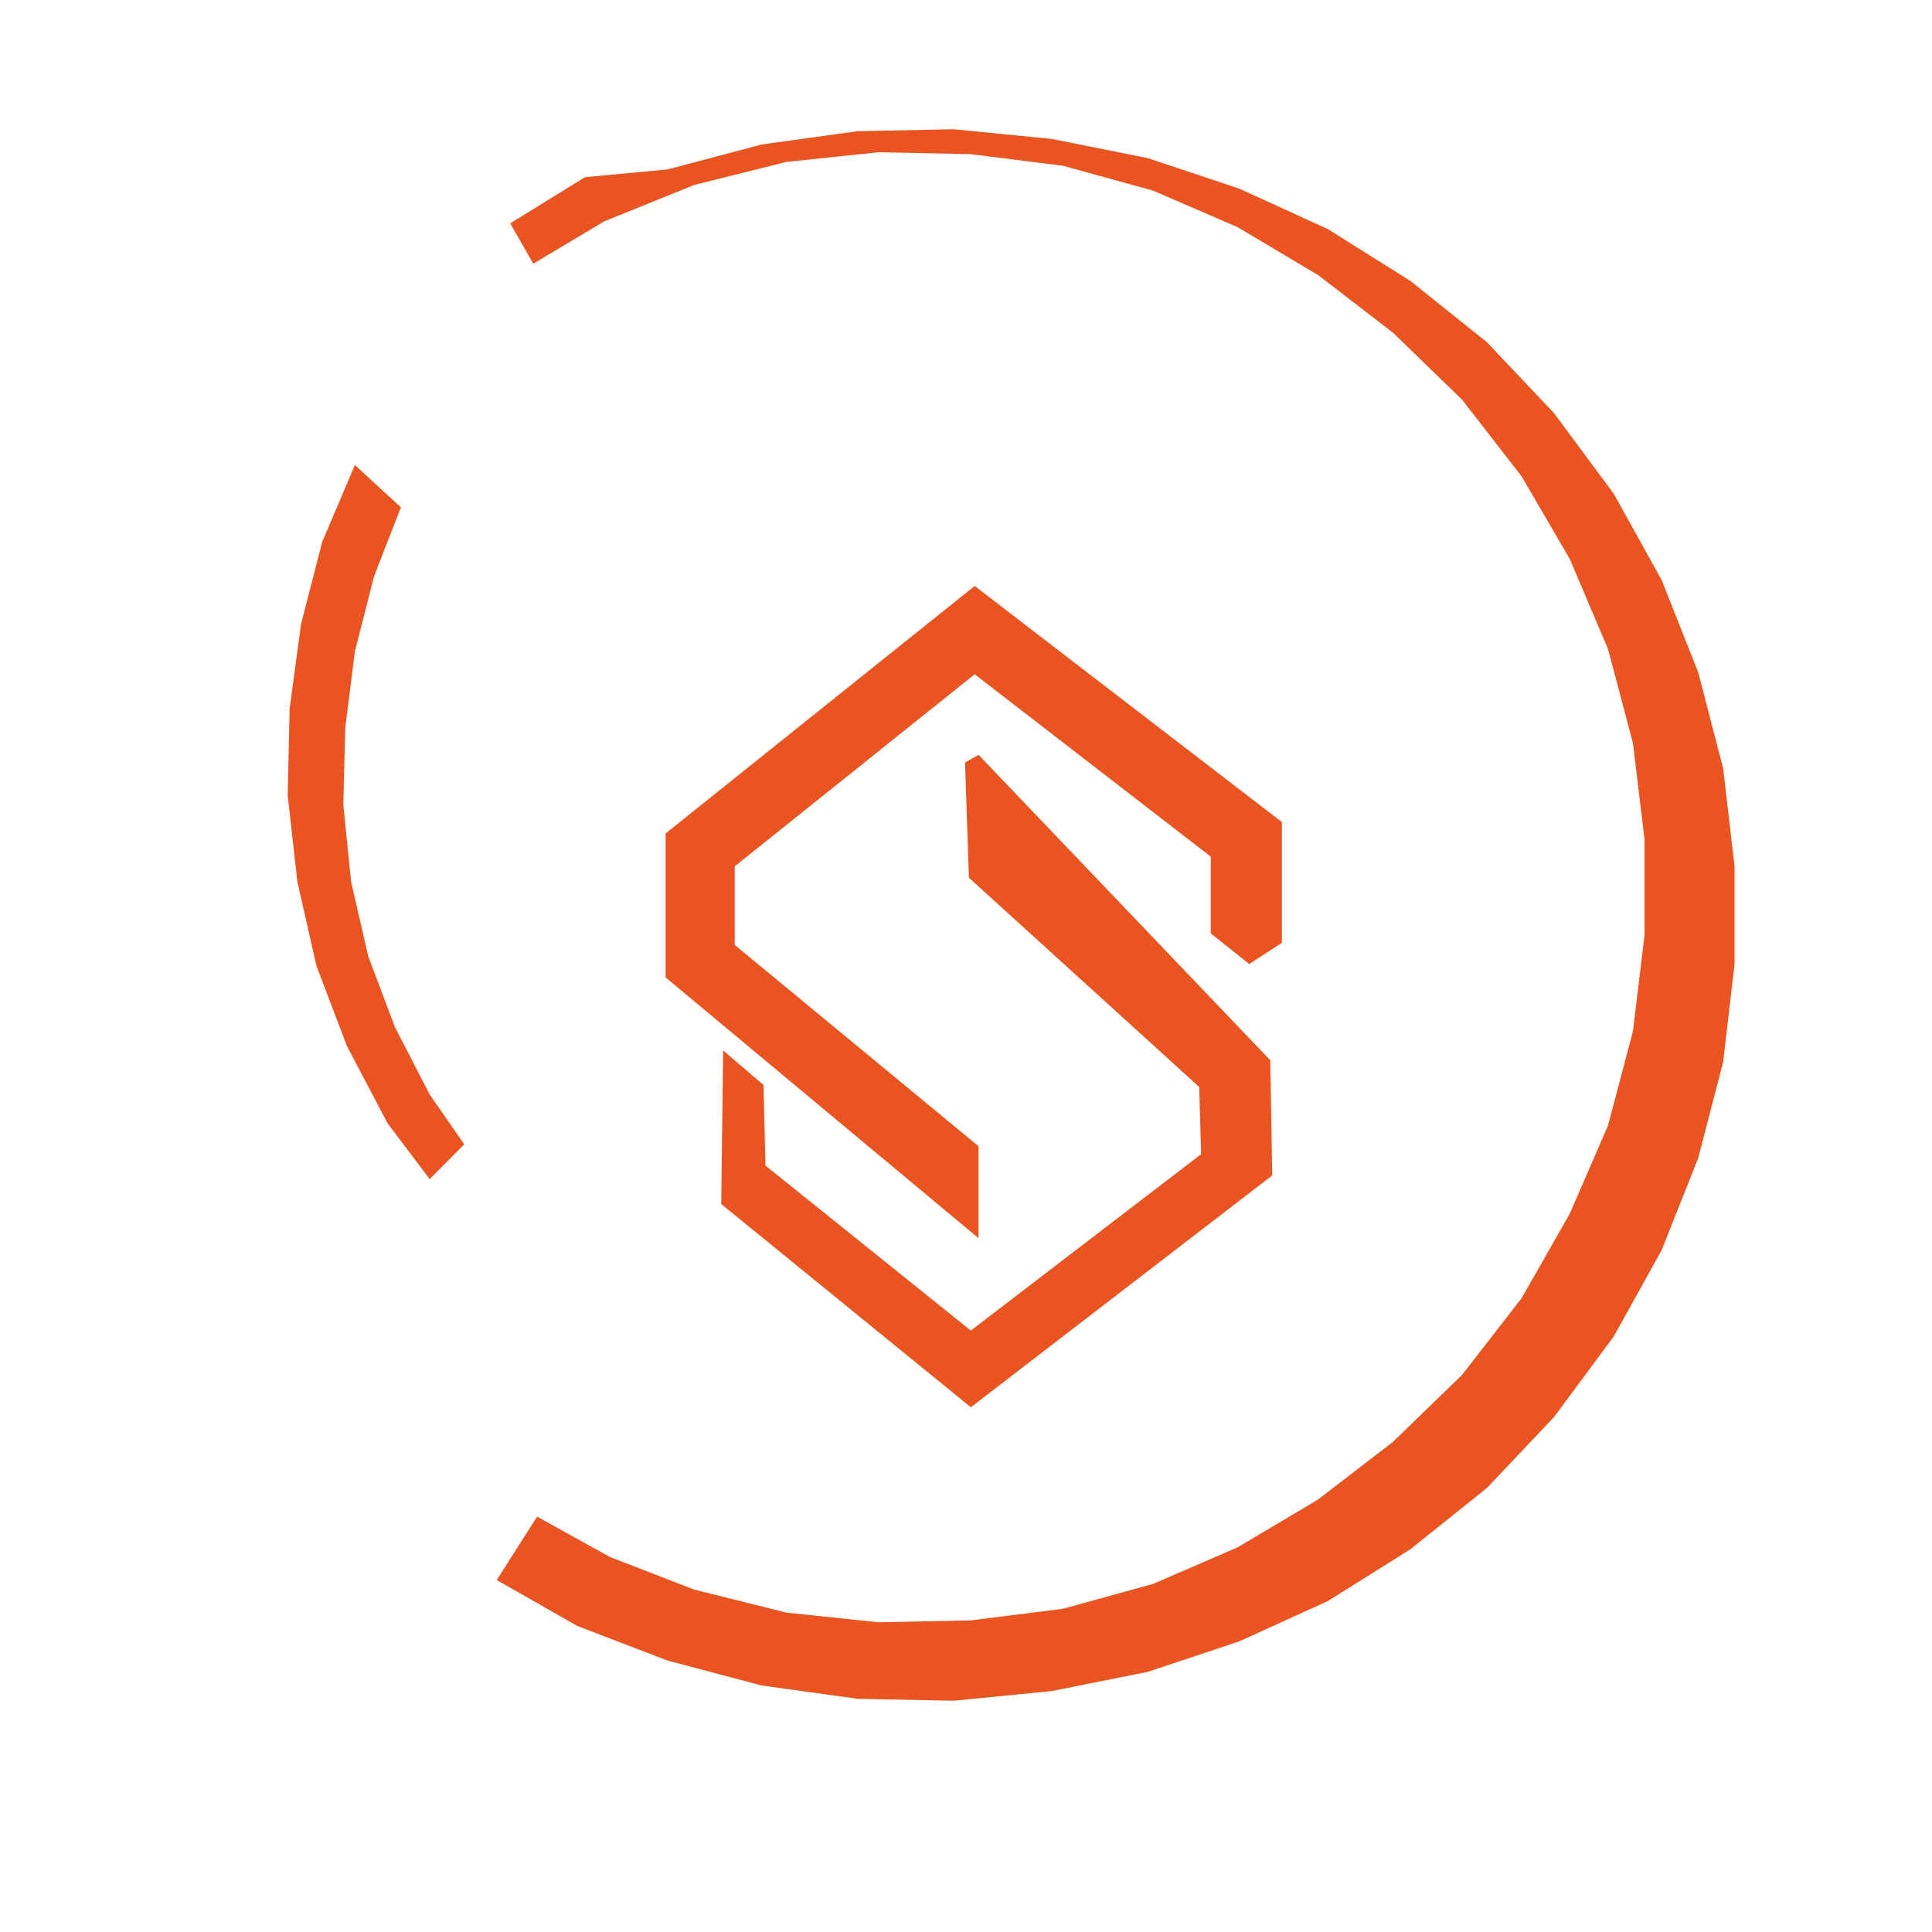
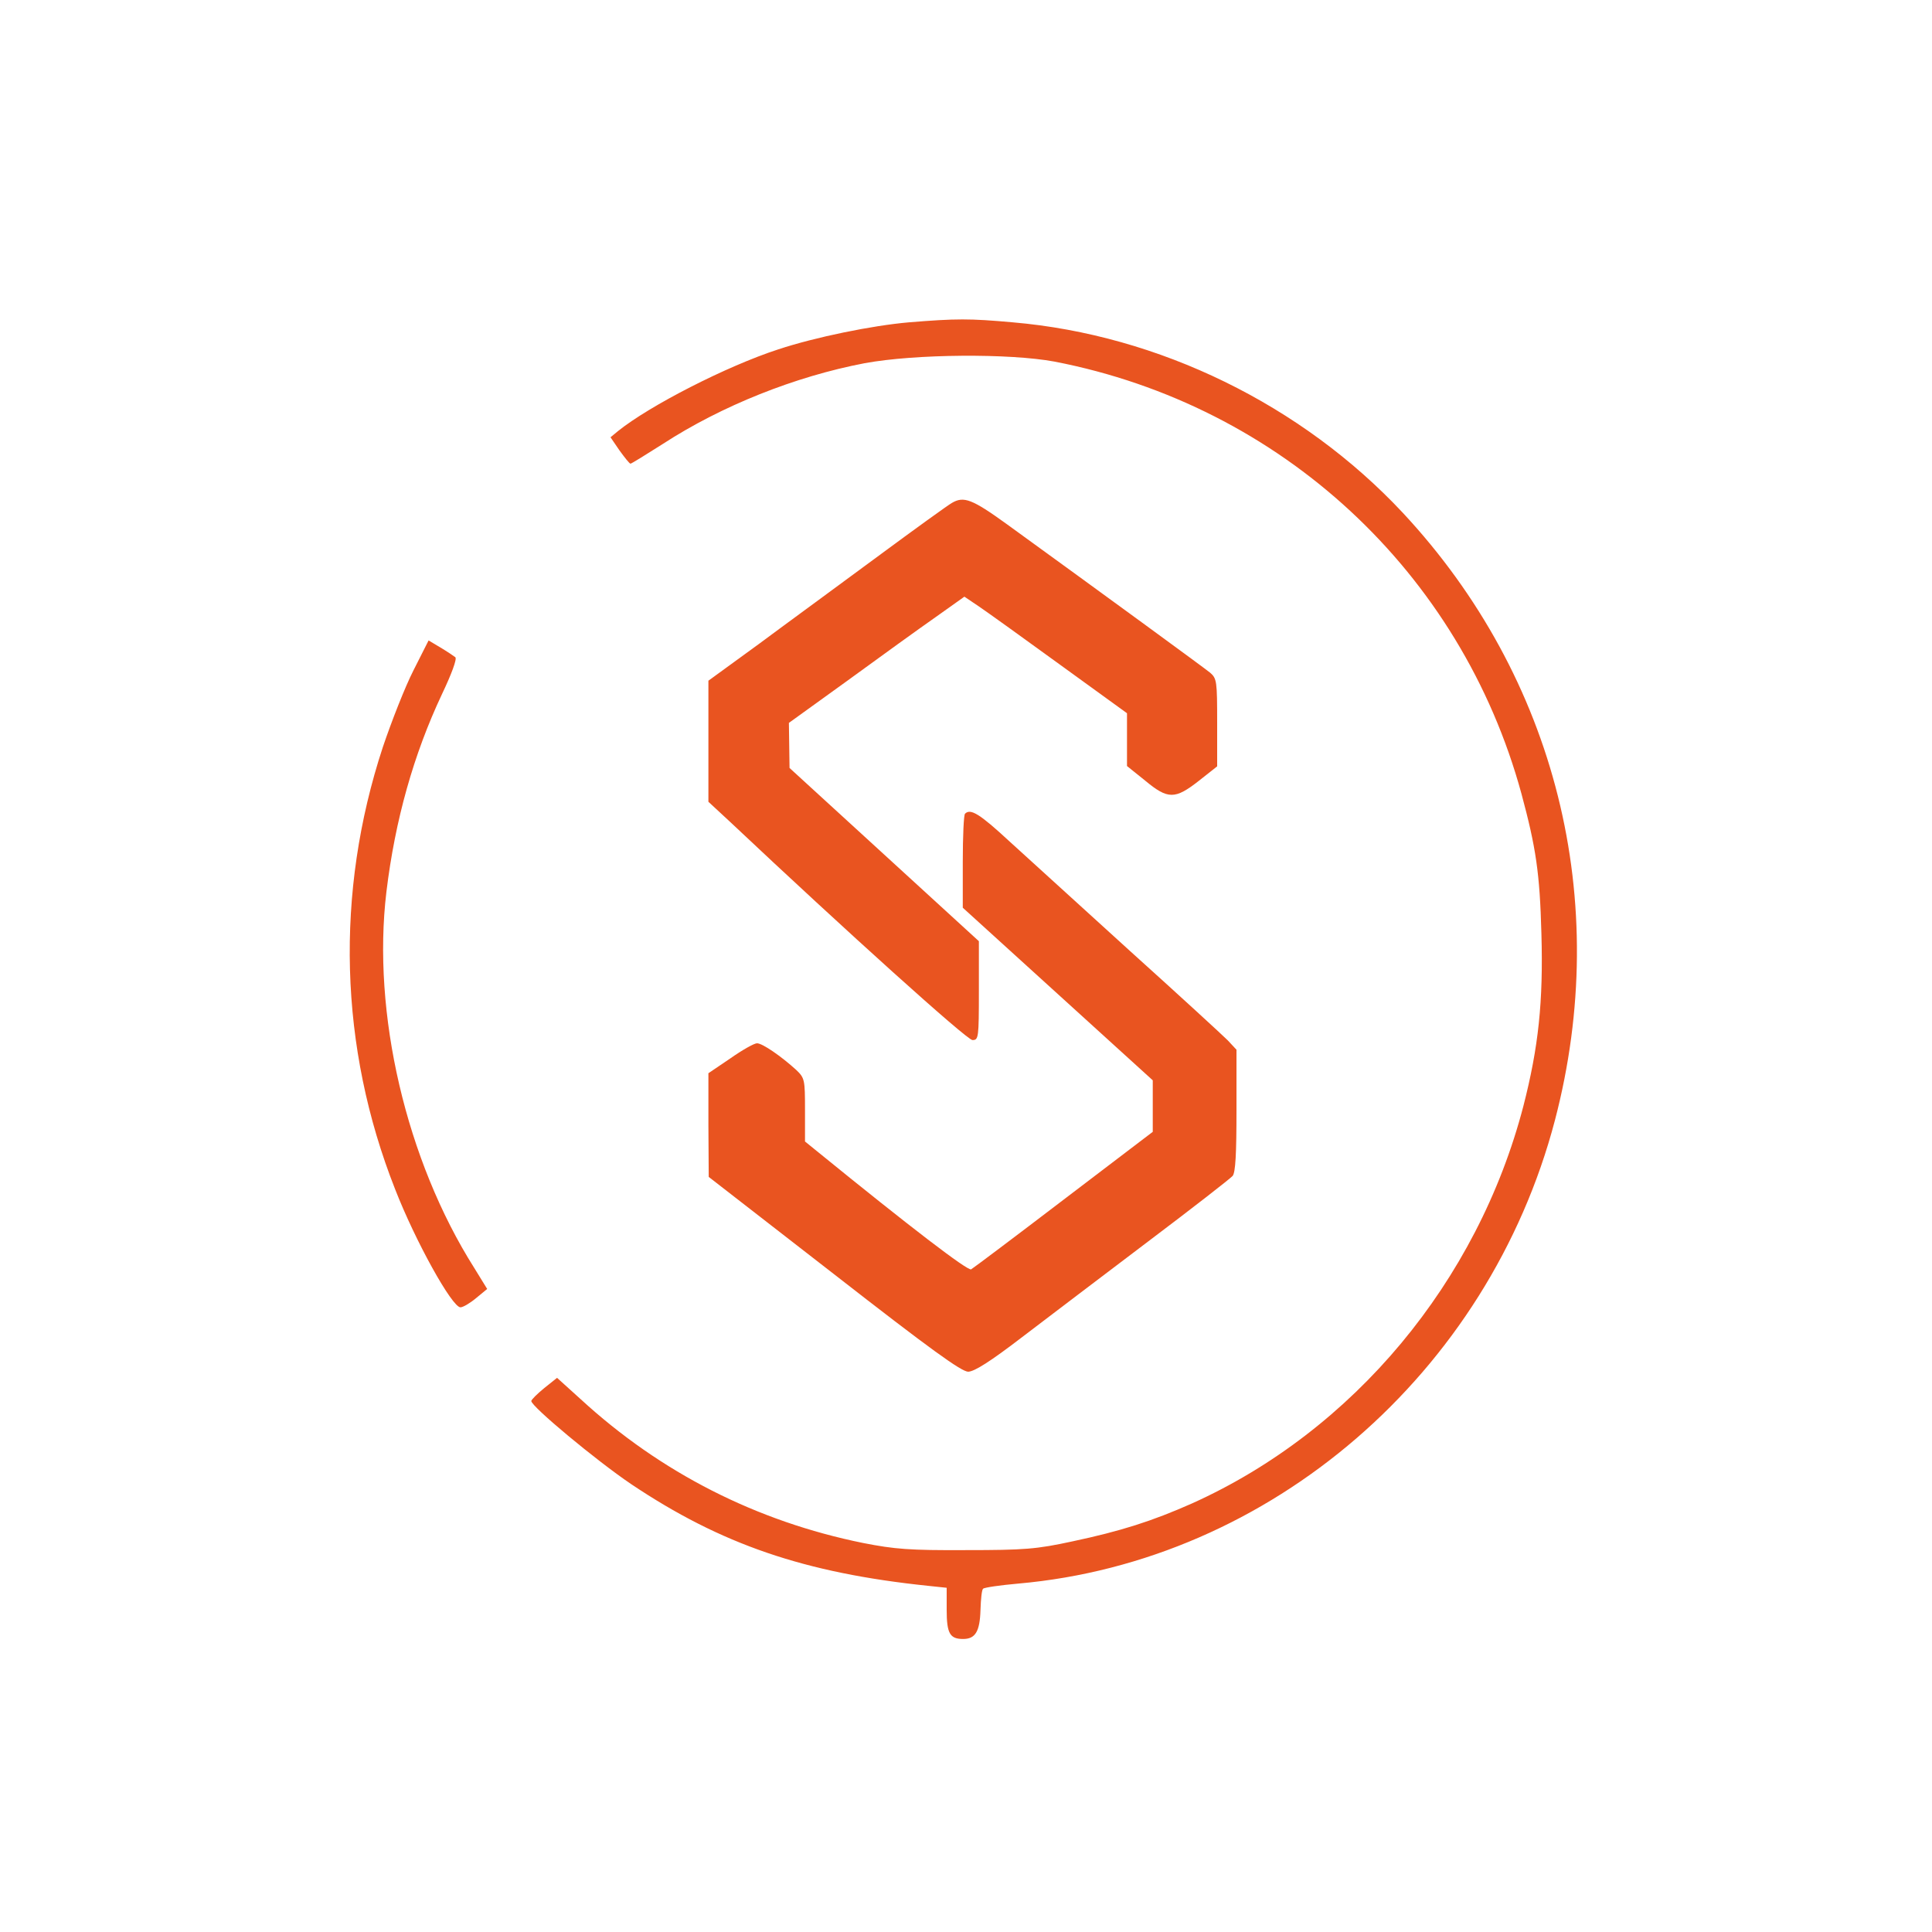
- <svg xmlns="http://www.w3.org/2000/svg" viewBox="0 0 1000 1000">
-   <path d="M 506.5 390.7 L 499.5 394.7 L 501.5 454.3 L 620.7 562.6 L 621.7 597.4 L 502.5 688.7 L 396.2 603.3 L 395.2 561.6 L 374.3 543.7 L 373.3 623.2 L 502.5 728.4 L 658.5 608.4 L 657.5 548.8 Z M 504.5 303.3 L 344.5 431.4 L 344.5 505.9 L 506.5 640.9 L 506.5 593.3 L 380.3 489.1 L 380.3 448.4 L 504.5 349.0 L 626.7 443.4 L 626.7 483.1 L 646.6 499.0 L 663.5 488.0 L 663.5 425.5 Z M 302.8 91.7 L 264.1 115.6 L 276.0 136.5 L 312.7 114.6 L 359.4 95.7 L 407.1 83.8 L 454.8 78.8 L 502.5 79.8 L 550.2 85.8 L 596.9 98.7 L 640.6 117.6 L 682.3 142.4 L 721.0 172.2 L 756.8 206.9 L 787.6 246.6 L 812.5 289.3 L 832.3 335.9 L 845.2 384.6 L 851.2 434.4 L 851.2 484.1 L 845.2 533.8 L 832.3 582.6 L 812.5 628.2 L 787.6 671.9 L 756.8 711.6 L 721.0 746.3 L 682.3 776.1 L 640.6 800.9 L 596.9 819.8 L 550.2 832.7 L 502.5 838.7 L 454.8 839.7 L 407.1 834.7 L 359.4 822.8 L 315.7 805.9 L 278.0 785.0 L 257.1 817.8 L 298.8 841.6 L 345.5 859.5 L 394.2 872.4 L 443.9 879.3 L 493.6 880.3 L 544.3 875.3 L 593.9 865.4 L 641.6 849.5 L 687.3 828.7 L 730.0 801.9 L 769.7 770.1 L 804.4 733.4 L 835.3 691.7 L 860.1 647.0 L 879.0 599.4 L 891.9 549.7 L 897.8 499.0 L 897.8 448.4 L 891.9 397.7 L 879.0 348.0 L 860.1 300.3 L 835.3 255.6 L 804.4 213.9 L 769.7 177.2 L 730.0 145.4 L 687.3 118.6 L 641.6 97.7 L 593.9 81.8 L 544.3 71.9 L 493.6 66.9 L 443.9 67.9 L 394.2 74.8 L 345.5 87.7 Z M 183.7 240.7 L 166.8 280.4 L 155.8 323.1 L 149.9 366.8 L 148.9 411.6 L 153.9 456.3 L 163.8 500.0 L 179.7 541.7 L 200.6 581.4 L 222.4 610.3 L 240.3 592.3 L 222.4 566.5 L 204.5 531.8 L 190.6 495.0 L 181.7 456.3 L 177.7 416.6 L 178.7 376.8 L 183.7 337.1 L 193.6 298.3 L 207.5 262.6 Z" fill="#E95420" fill-rule="evenodd" />
+ <svg xmlns="http://www.w3.org/2000/svg" viewBox="0 0 600 600" preserveAspectRatio="xMidYMid meet">
+   <g transform="translate(0 600) scale(.1 -.1)" fill="#E95420" stroke="none">
+     <path d="M2823 4999 c-115 -10 -291 -46 -406 -84 -160 -52 -400 -175 -498 -254 l-23 -19 28 -41 c16 -22 31 -41 34 -41 3 0 48 28 100 61 183 119 412 210 627 251 157 29 450 31 590 5 703 -136 1262 -653 1450 -1342 45 -167 57 -246 62 -435 6 -211 -9 -352 -56 -535 -142 -545 -527 -1008 -1029 -1234 -124 -55 -221 -86 -372 -118 -111 -24 -148 -27 -330 -27 -175 -1 -222 3 -319 22 -331 67 -629 218 -878 447 l-73 66 -40 -32 c-22 -18 -40 -36 -40 -40 0 -17 202 -185 310 -258 279 -187 538 -276 923 -316 l57 -6 0 -68 c0 -74 10 -91 51 -91 38 0 52 23 54 90 1 33 4 63 8 66 4 4 53 11 109 16 784 69 1461 654 1667 1439 178 680 4 1375 -472 1886 -314 336 -758 553 -1212 592 -134 12 -175 12 -322 0z" />
+     <path d="M2956 4438 c-11 -6 -115 -81 -230 -166 -116 -86 -282 -207 -368 -271 l-158 -115 0 -188 0 -188 68 -63 c361 -340 735 -677 752 -677 19 0 20 6 20 154 l0 153 -294 269 -294 269 -1 70 -1 70 183 132 c100 73 222 161 272 196 l90 64 46 -31 c25 -17 138 -98 252 -181 l207 -150 0 -82 0 -82 56 -45 c71 -59 93 -59 167 -1 l57 45 0 136 c0 128 -1 137 -22 155 -21 17 -333 245 -631 461 -108 78 -134 88 -171 66z" />
+     <path d="M1284 3918 c-26 -51 -68 -158 -95 -238 -149 -453 -136 -932 38 -1373 63 -162 177 -367 203 -367 8 0 30 13 49 29 l34 28 -40 65 c-212 335 -318 792 -273 1168 27 224 85 428 172 613 30 63 48 111 42 116 -5 4 -26 18 -46 30 l-37 22 -47 -93z" />
+     <path d="M2997 3473 c-4 -3 -7 -71 -7 -149 l0 -143 295 -268 295 -268 0 -80 0 -80 -276 -210 c-152 -116 -281 -213 -288 -217 -10 -6 -189 131 -479 367 l-37 30 0 98 c0 94 -1 99 -27 124 -46 42 -105 83 -122 83 -9 0 -46 -21 -83 -47 l-68 -46 0 -161 1 -161 389 -302 c299 -233 396 -303 417 -303 20 1 69 32 168 108 77 59 253 192 390 296 138 104 256 196 263 204 9 11 12 68 12 204 l0 188 -27 29 c-16 16 -152 141 -303 277 -151 137 -319 290 -375 341 -93 86 -121 103 -138 86z" />
+   </g>
</svg>
